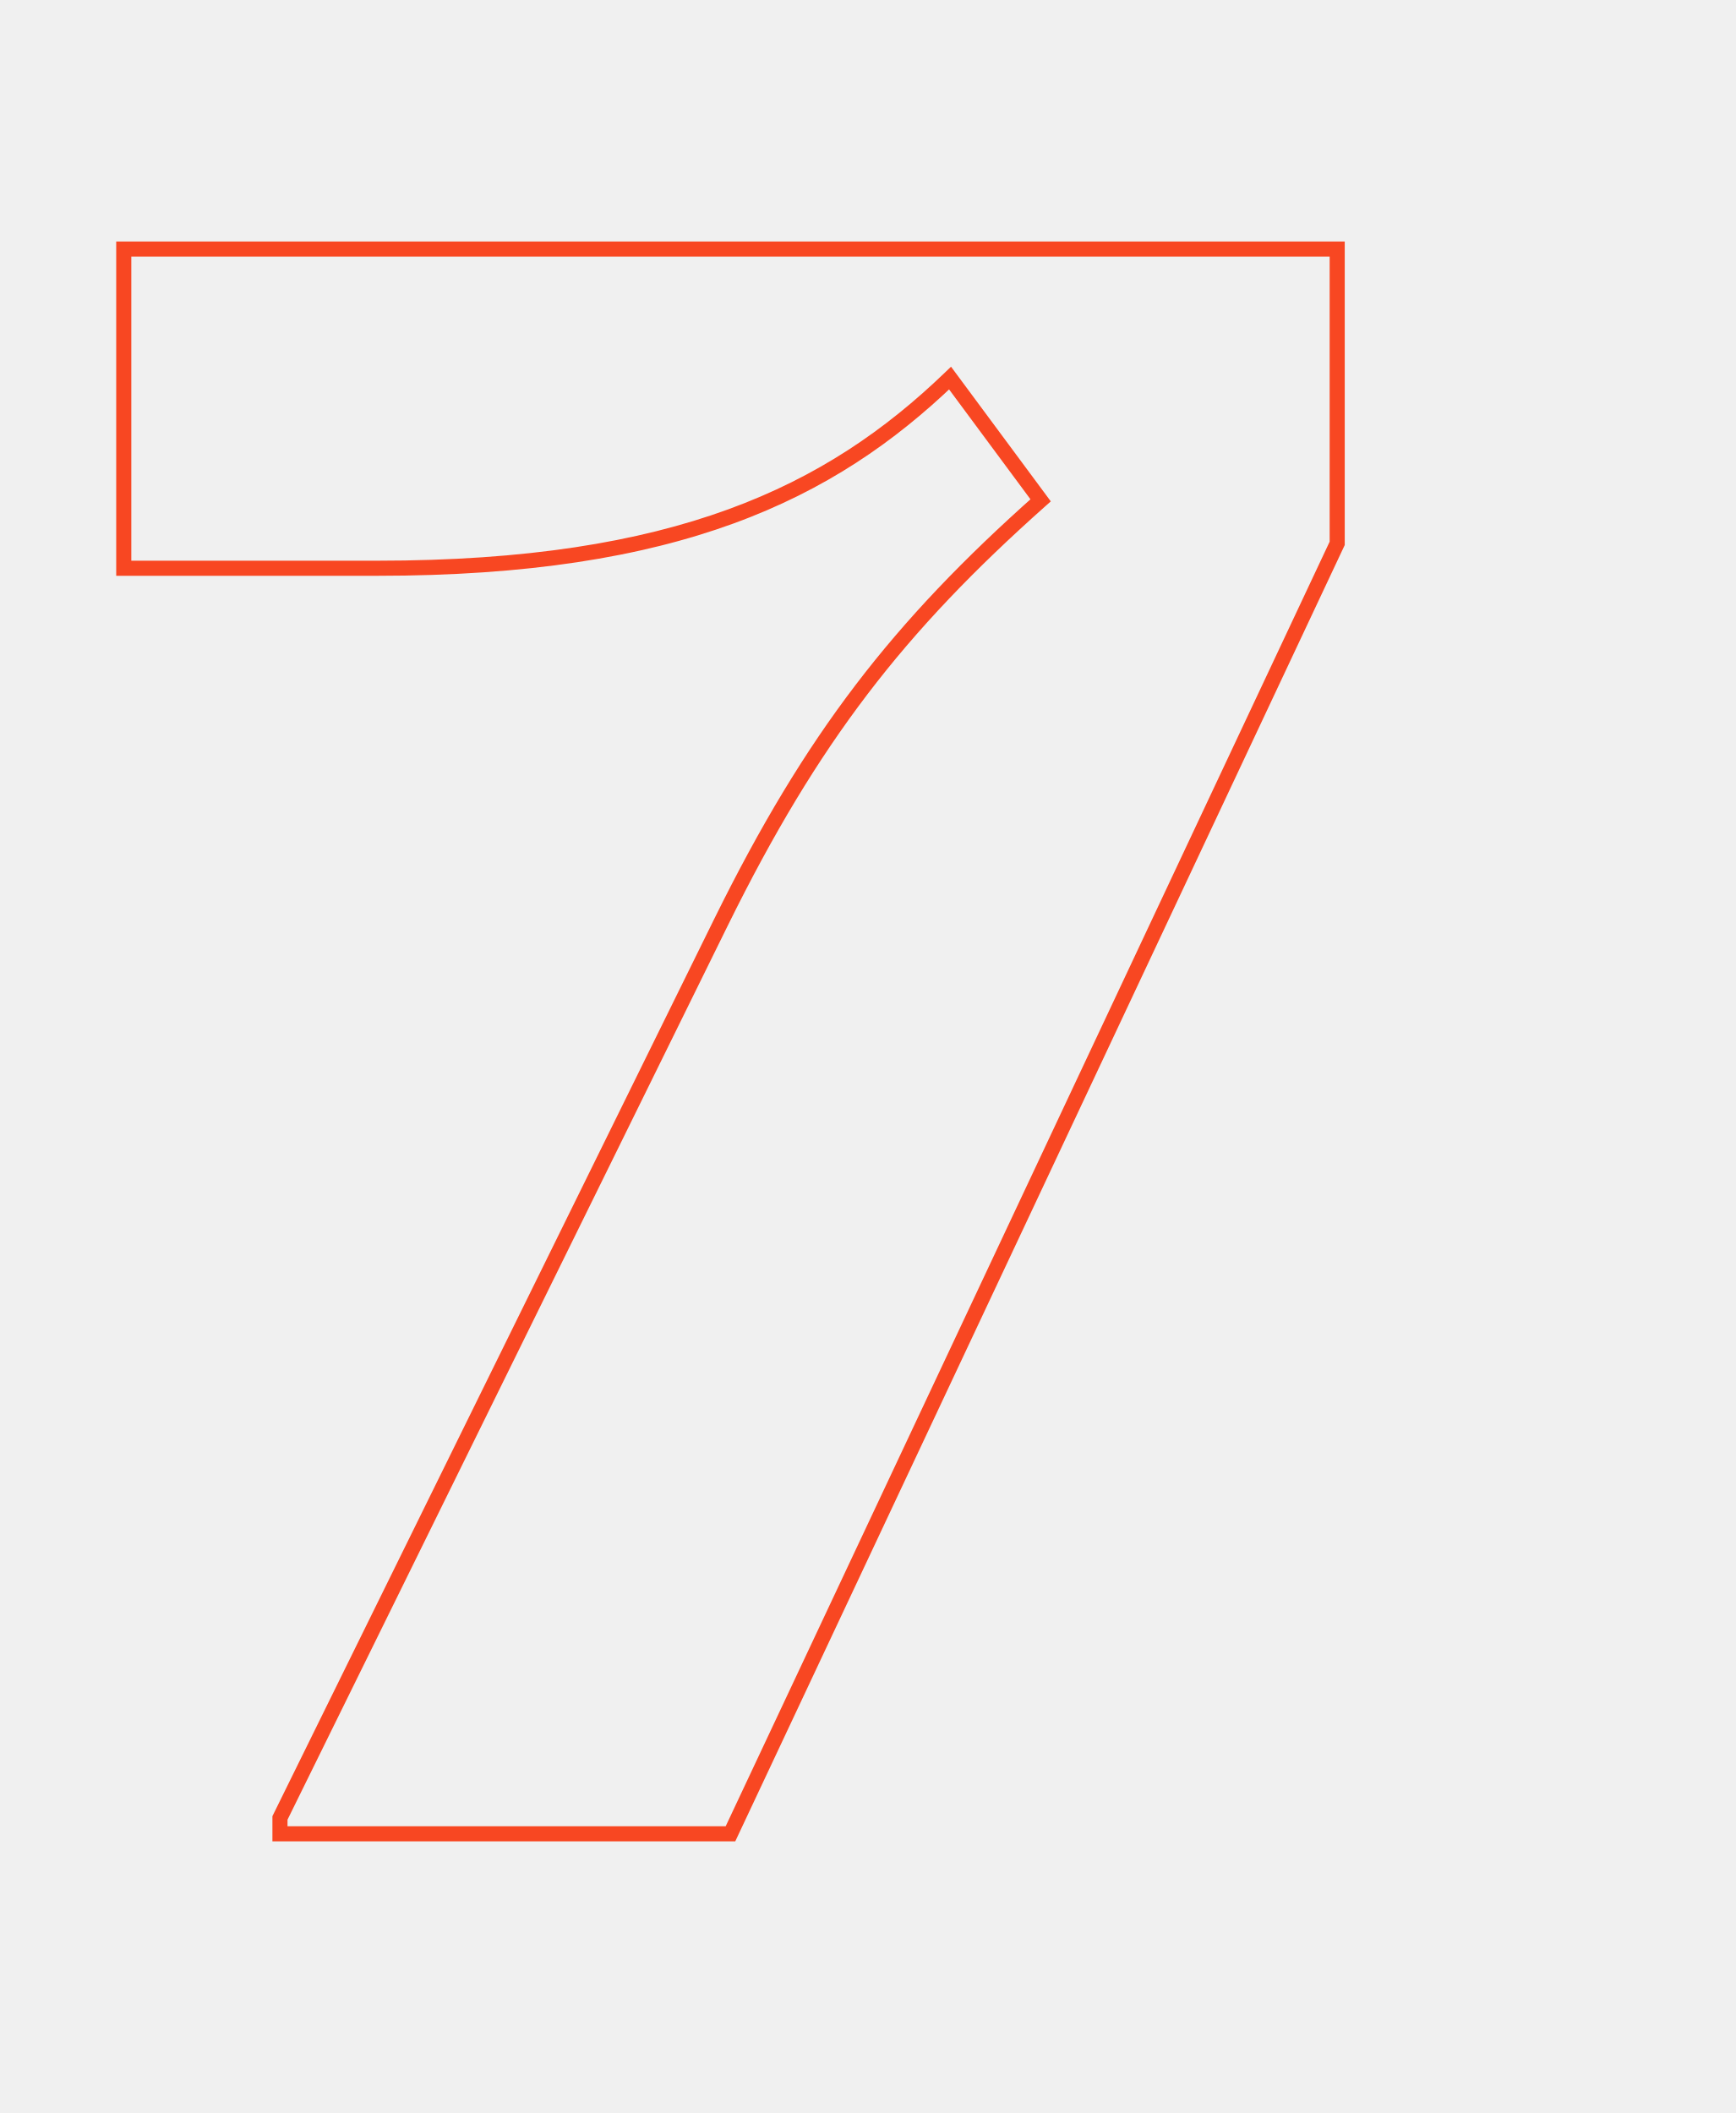
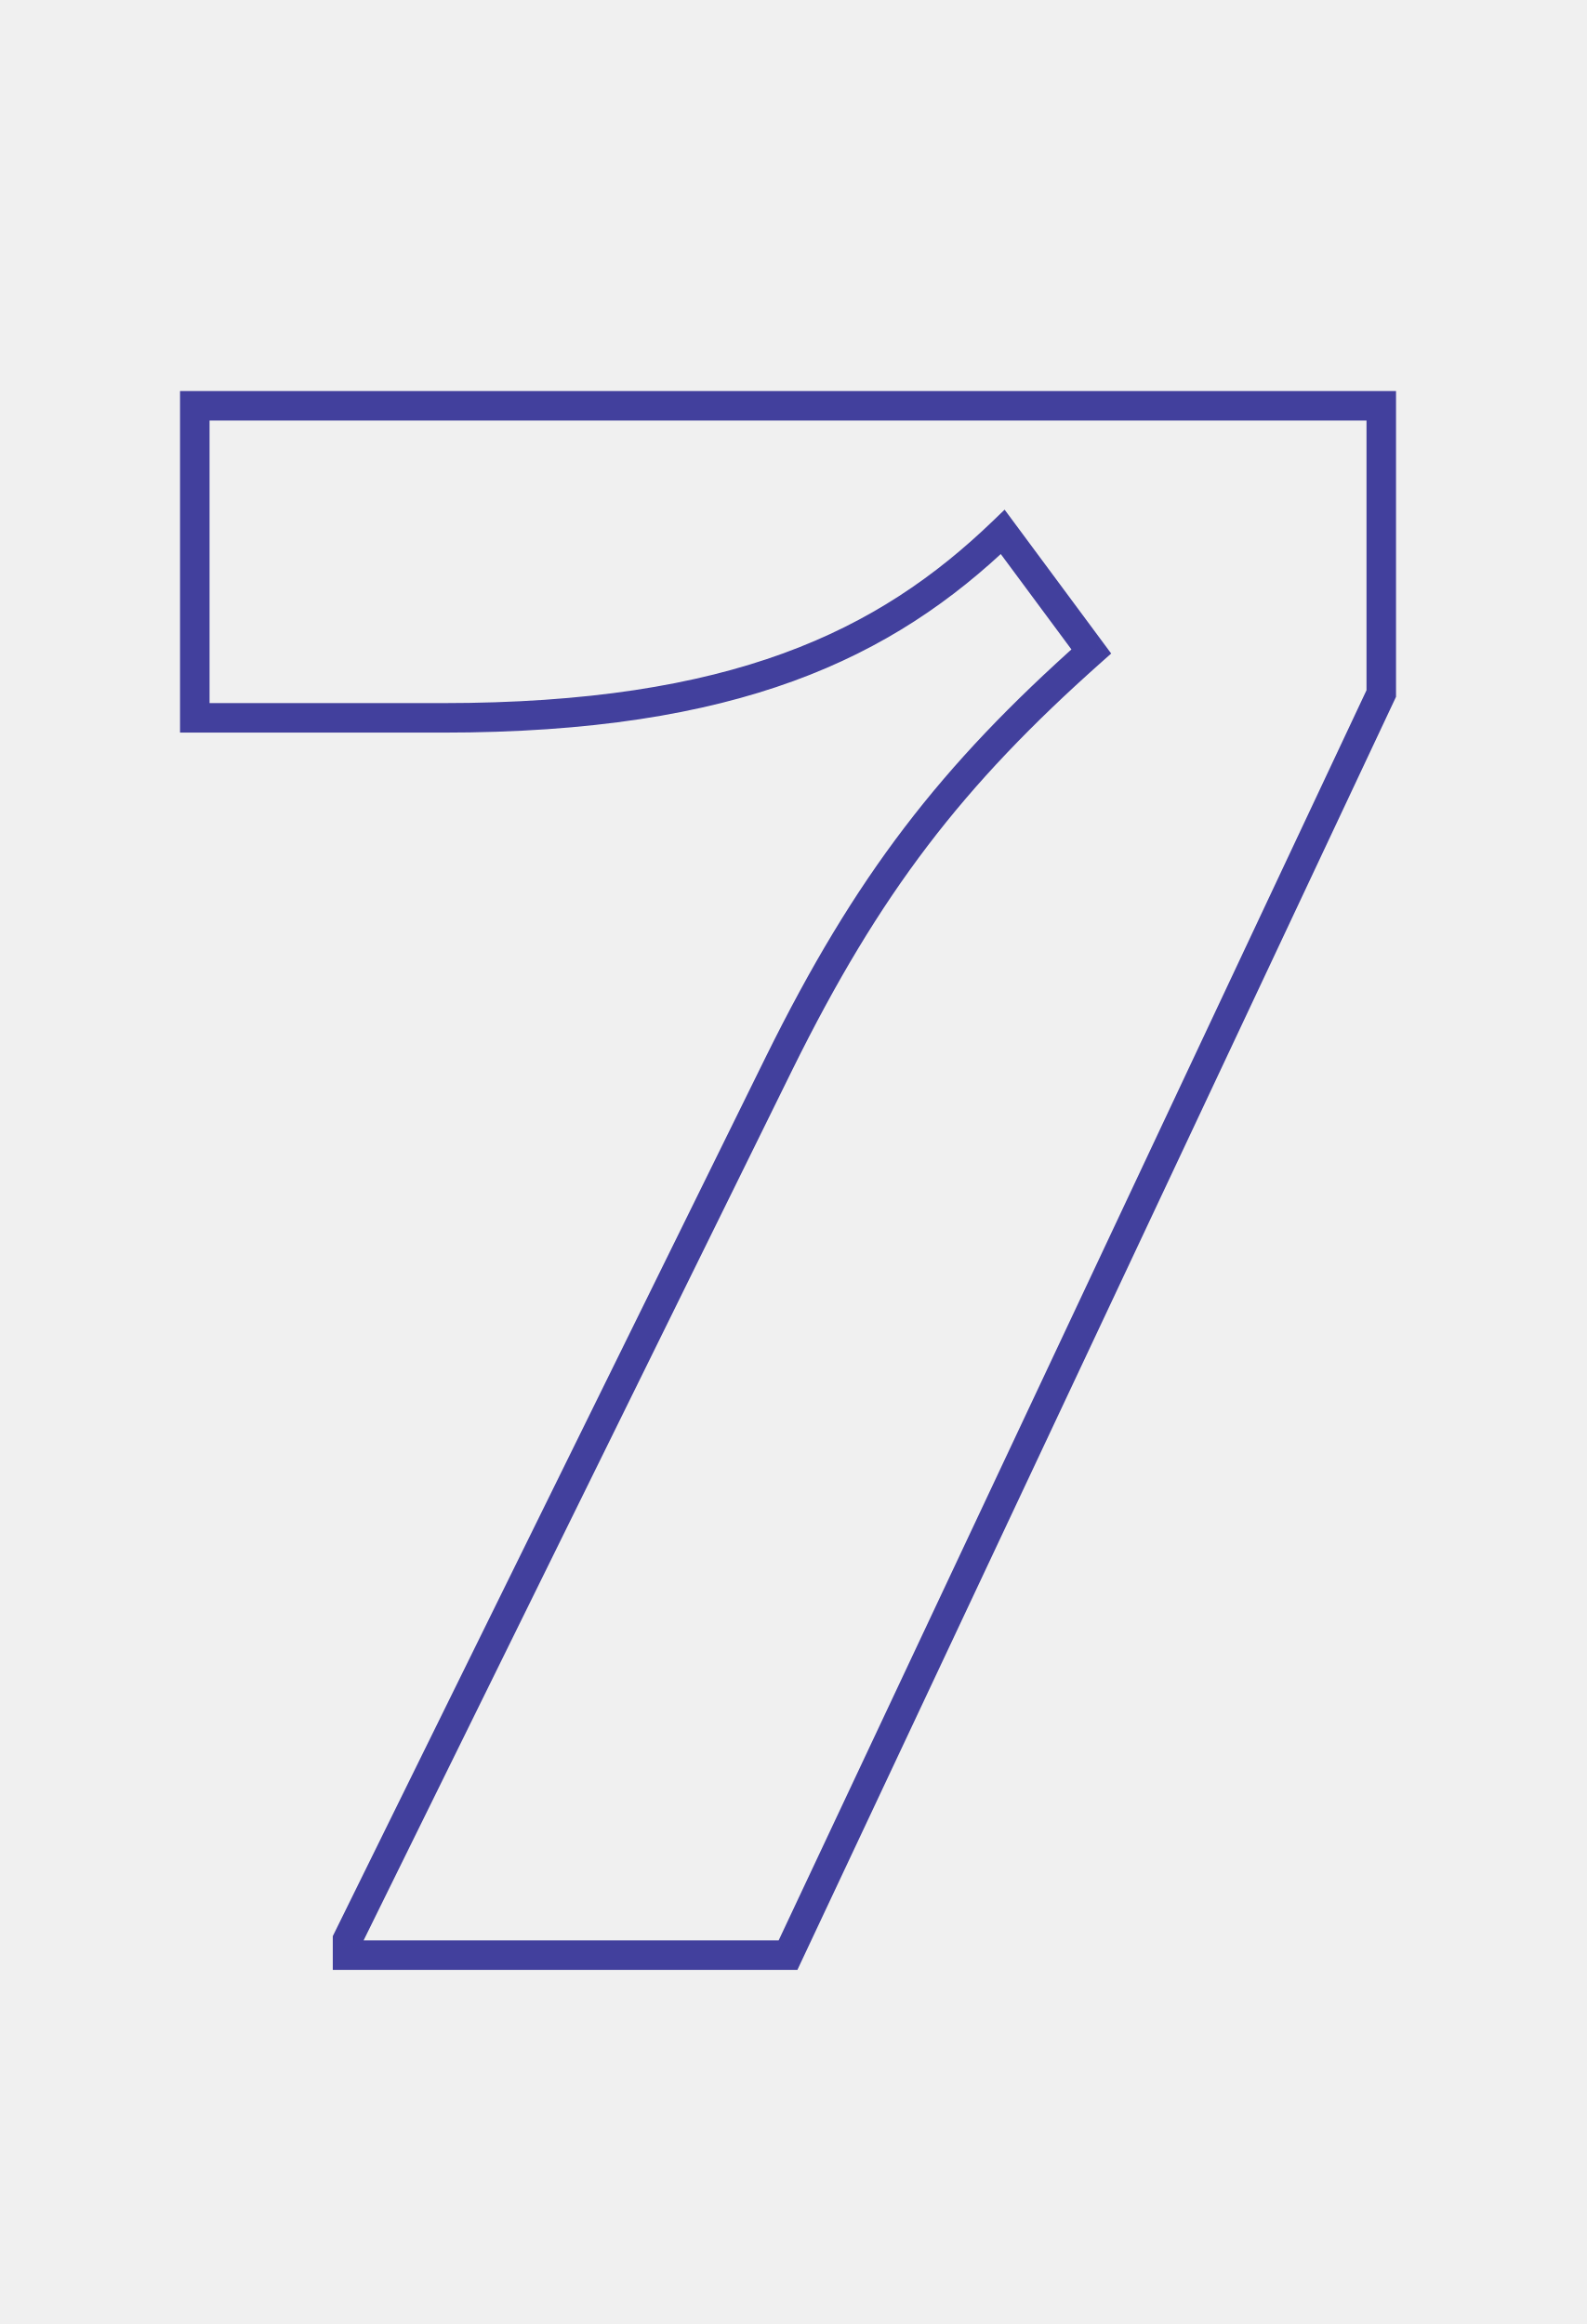
- <svg xmlns="http://www.w3.org/2000/svg" width="230" height="280" viewBox="0 0 230 280" fill="none">
-   <g clip-path="url(#clip0_3440_17567)">
-     <path d="M125.9 50.1L126.704 49.505L126.026 48.591L125.207 49.379L125.9 50.1ZM137.9 66.3L138.564 67.047L139.248 66.44L138.704 65.705L137.9 66.3ZM95.6 122.1L94.703 121.657L94.703 121.658L95.6 122.1ZM37.1 240.9L36.203 240.458L36.1 240.667V240.9H37.1ZM37.1 243H36.1V244H37.1V243ZM96.8 243V244H97.435L97.705 243.425L96.8 243ZM177.2 72L178.105 72.425L178.2 72.223V72H177.2ZM177.2 33H178.2V32H177.2V33ZM16.4 33V32H15.4V33H16.4ZM16.4 75.3H15.4V76.3H16.4V75.3ZM50 76.3C89.808 76.3 110.474 66.332 126.593 50.821L125.207 49.379C109.526 64.468 89.392 74.3 50 74.3V76.3ZM125.096 50.695L137.096 66.895L138.704 65.705L126.704 49.505L125.096 50.695ZM137.236 65.553C118.239 82.439 106.76 97.242 94.703 121.657L96.497 122.543C108.44 98.358 119.761 83.761 138.564 67.047L137.236 65.553ZM94.703 121.658L36.203 240.458L37.997 241.342L96.497 122.542L94.703 121.658ZM36.1 240.9V243H38.1V240.9H36.1ZM37.1 244H96.8V242H37.1V244ZM97.705 243.425L178.105 72.425L176.295 71.575L95.895 242.575L97.705 243.425ZM178.2 72V33H176.2V72H178.2ZM177.2 32H16.4V34H177.2V32ZM15.4 33V75.3H17.4V33H15.4ZM16.4 76.3H50V74.3H16.4V76.3Z" fill="#F84722" />
+ <svg xmlns="http://www.w3.org/2000/svg" width="215" height="315" viewBox="0 0 215 315" fill="none">
+   <g clip-path="url(#clip0_6285_5551)">
+     <path d="M26.4 97.3H24.4V99.3H26.4V97.3ZM26.4 55V53H24.4V55H26.4ZM187.2 55H189.2V53H187.2V55ZM187.2 94L189.01 94.851L189.2 94.447V94H187.2ZM106.8 265V267H108.07L108.61 265.851L106.8 265ZM47.1 265H45.1V267H47.1V265ZM47.1 262.9L45.306 262.016L45.1 262.434V262.9H47.1ZM105.6 144.1L103.807 143.214L103.806 143.216L105.6 144.1ZM147.9 88.3L149.229 89.795L150.596 88.579L149.507 87.109L147.9 88.3ZM135.9 72.1L137.507 70.909L136.153 69.081L134.513 70.659L135.9 72.1ZM60 95.3H26.4V99.3H60V95.3ZM28.4 97.3V55H24.4V97.3H28.4ZM26.4 57H187.2V53H26.4V57ZM185.2 55V94H189.2V55H185.2ZM185.39 93.149L104.99 264.149L108.61 265.851L189.01 94.851L185.39 93.149ZM106.8 263H47.1V267H106.8V263ZM49.1 265V262.9H45.1V265H49.1ZM48.894 263.784L107.394 144.984L103.806 143.216L45.306 262.016L48.894 263.784ZM107.393 144.986C119.28 120.916 130.522 106.423 149.229 89.795L146.571 86.805C127.478 103.777 115.92 118.684 103.807 143.214L107.393 144.986ZM149.507 87.109L137.507 70.909L134.293 73.29L146.293 89.49L149.507 87.109ZM134.513 70.659C119.052 85.536 99.183 95.3 60 95.3V99.3C100.017 99.3 120.948 89.264 137.287 73.541L134.513 70.659Z" fill="#42409D" />
  </g>
  <defs>
-     <clipPath id="clip0_3440_17567">
-       <rect width="230" height="280" fill="white" />
+     <clipPath id="clip0_6285_5551">
+       <rect width="215" height="315" fill="white" />
    </clipPath>
  </defs>
</svg>
